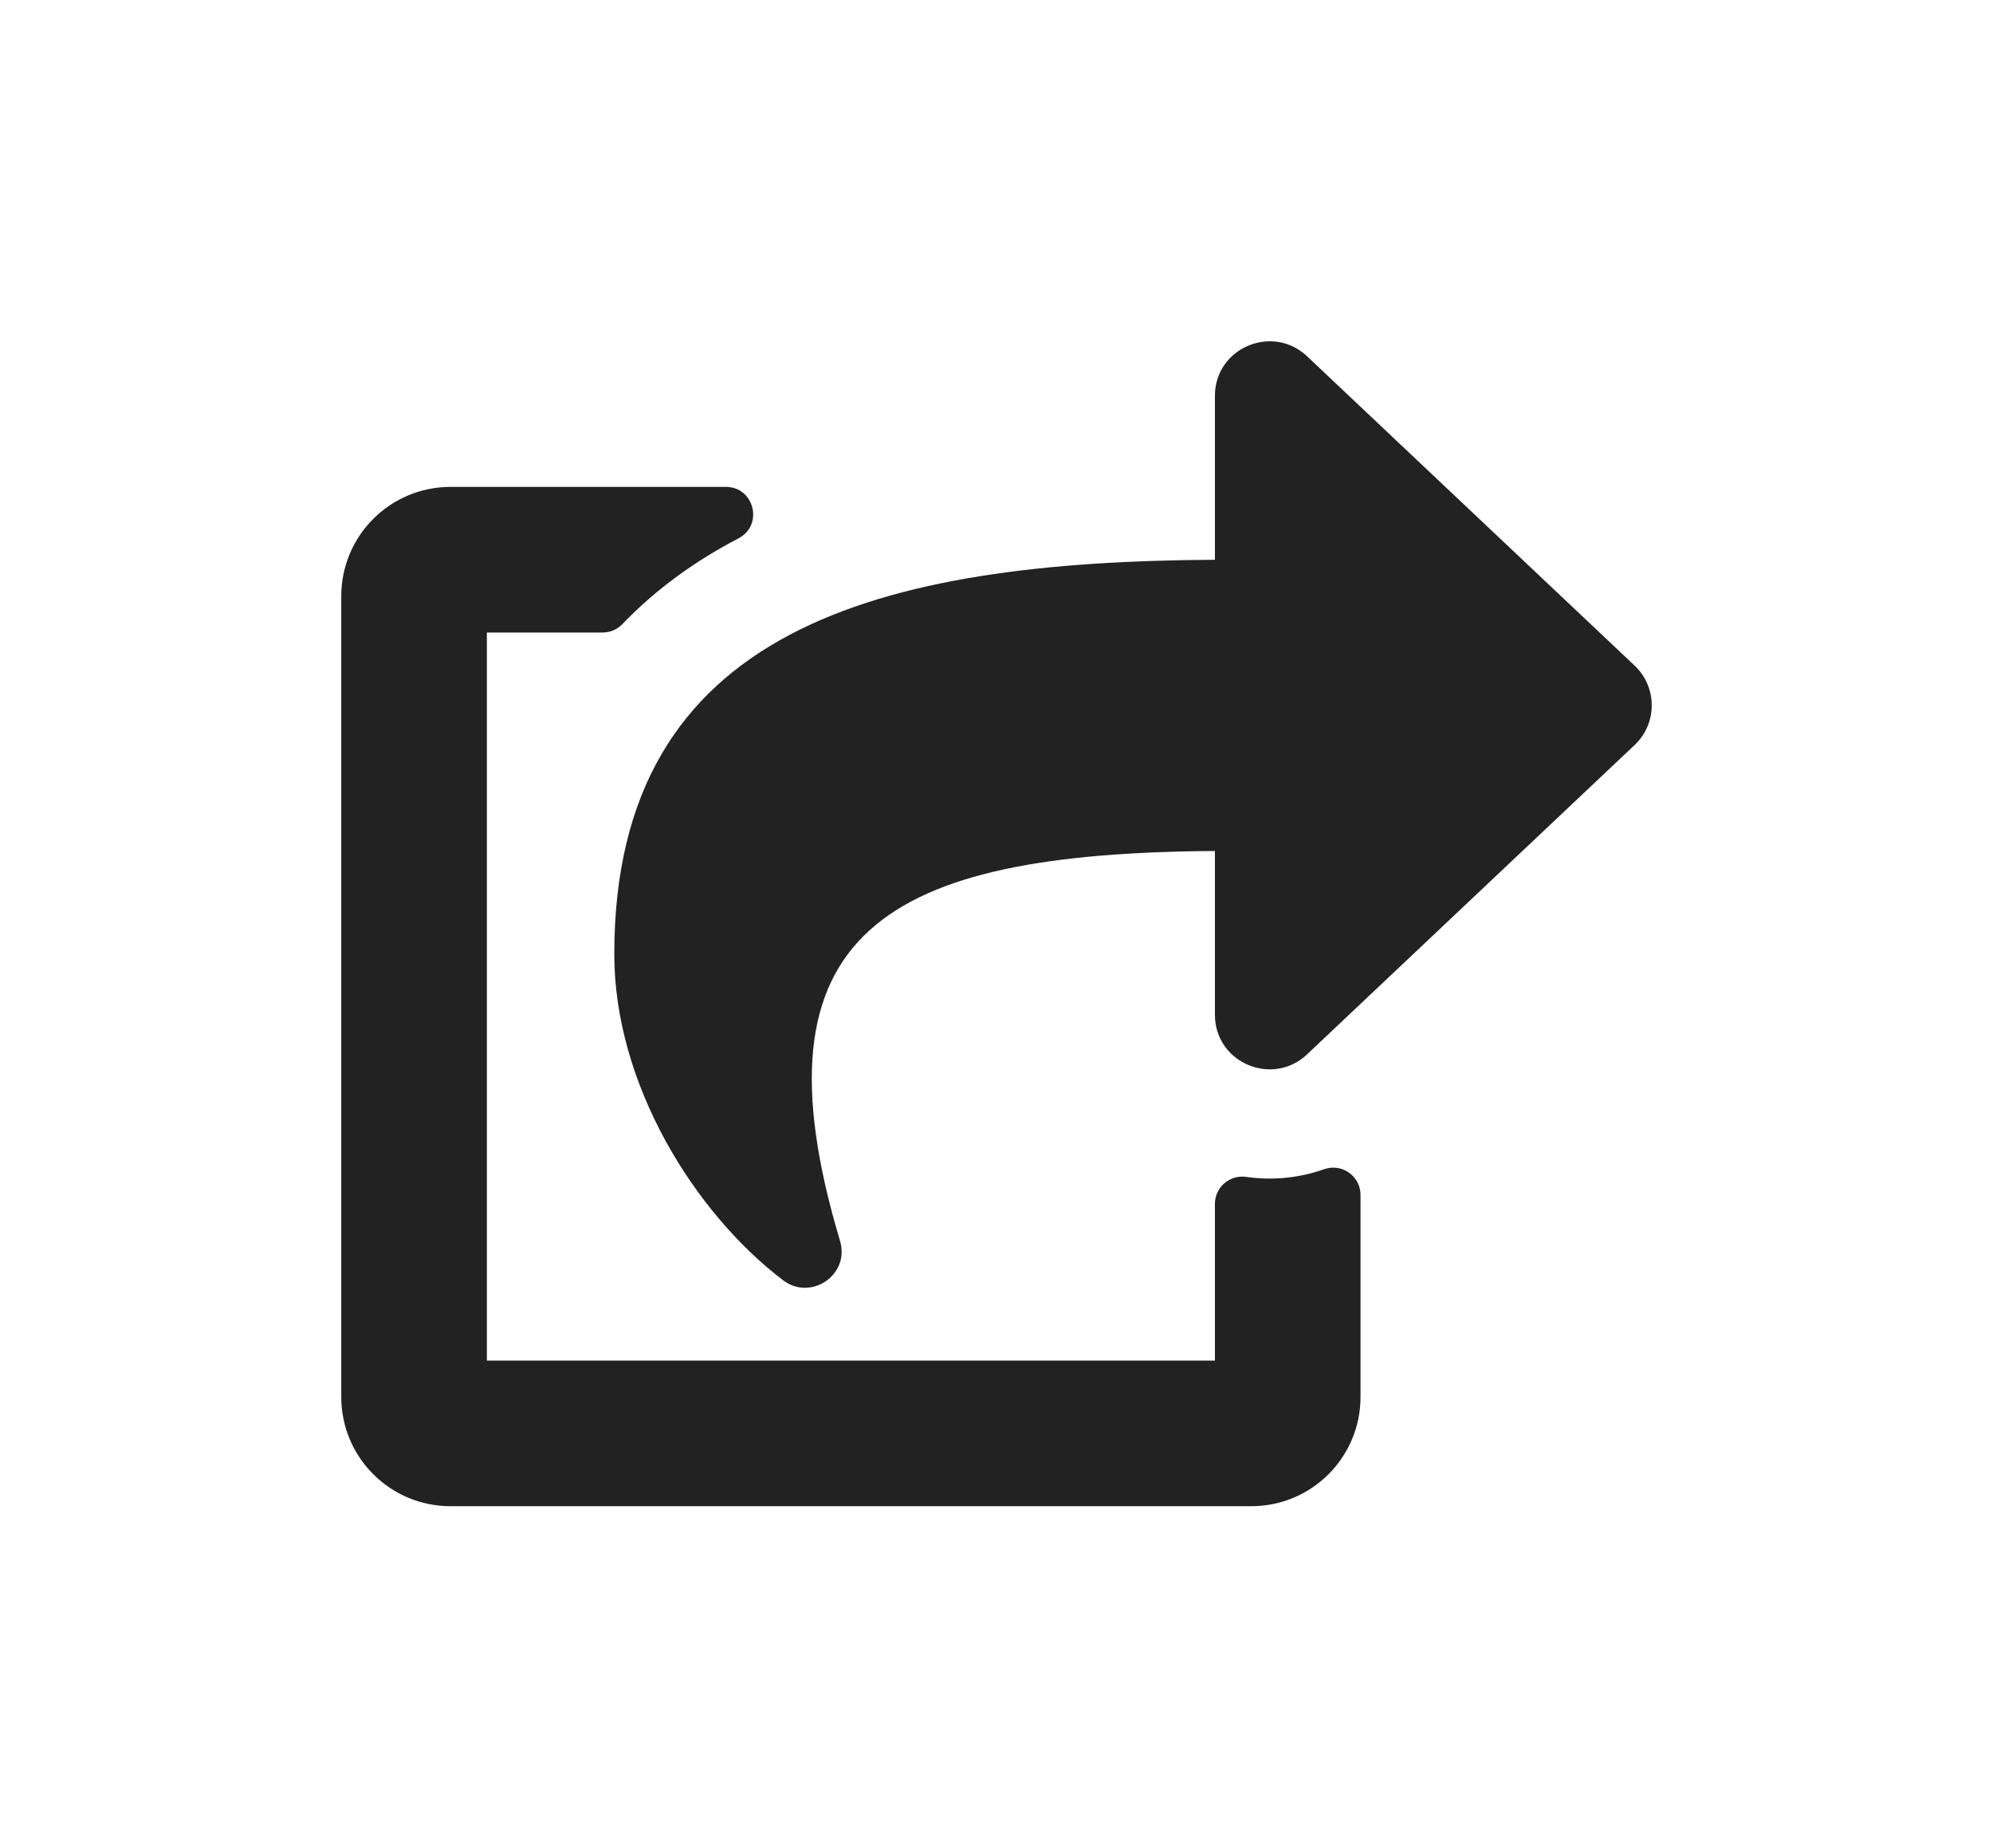
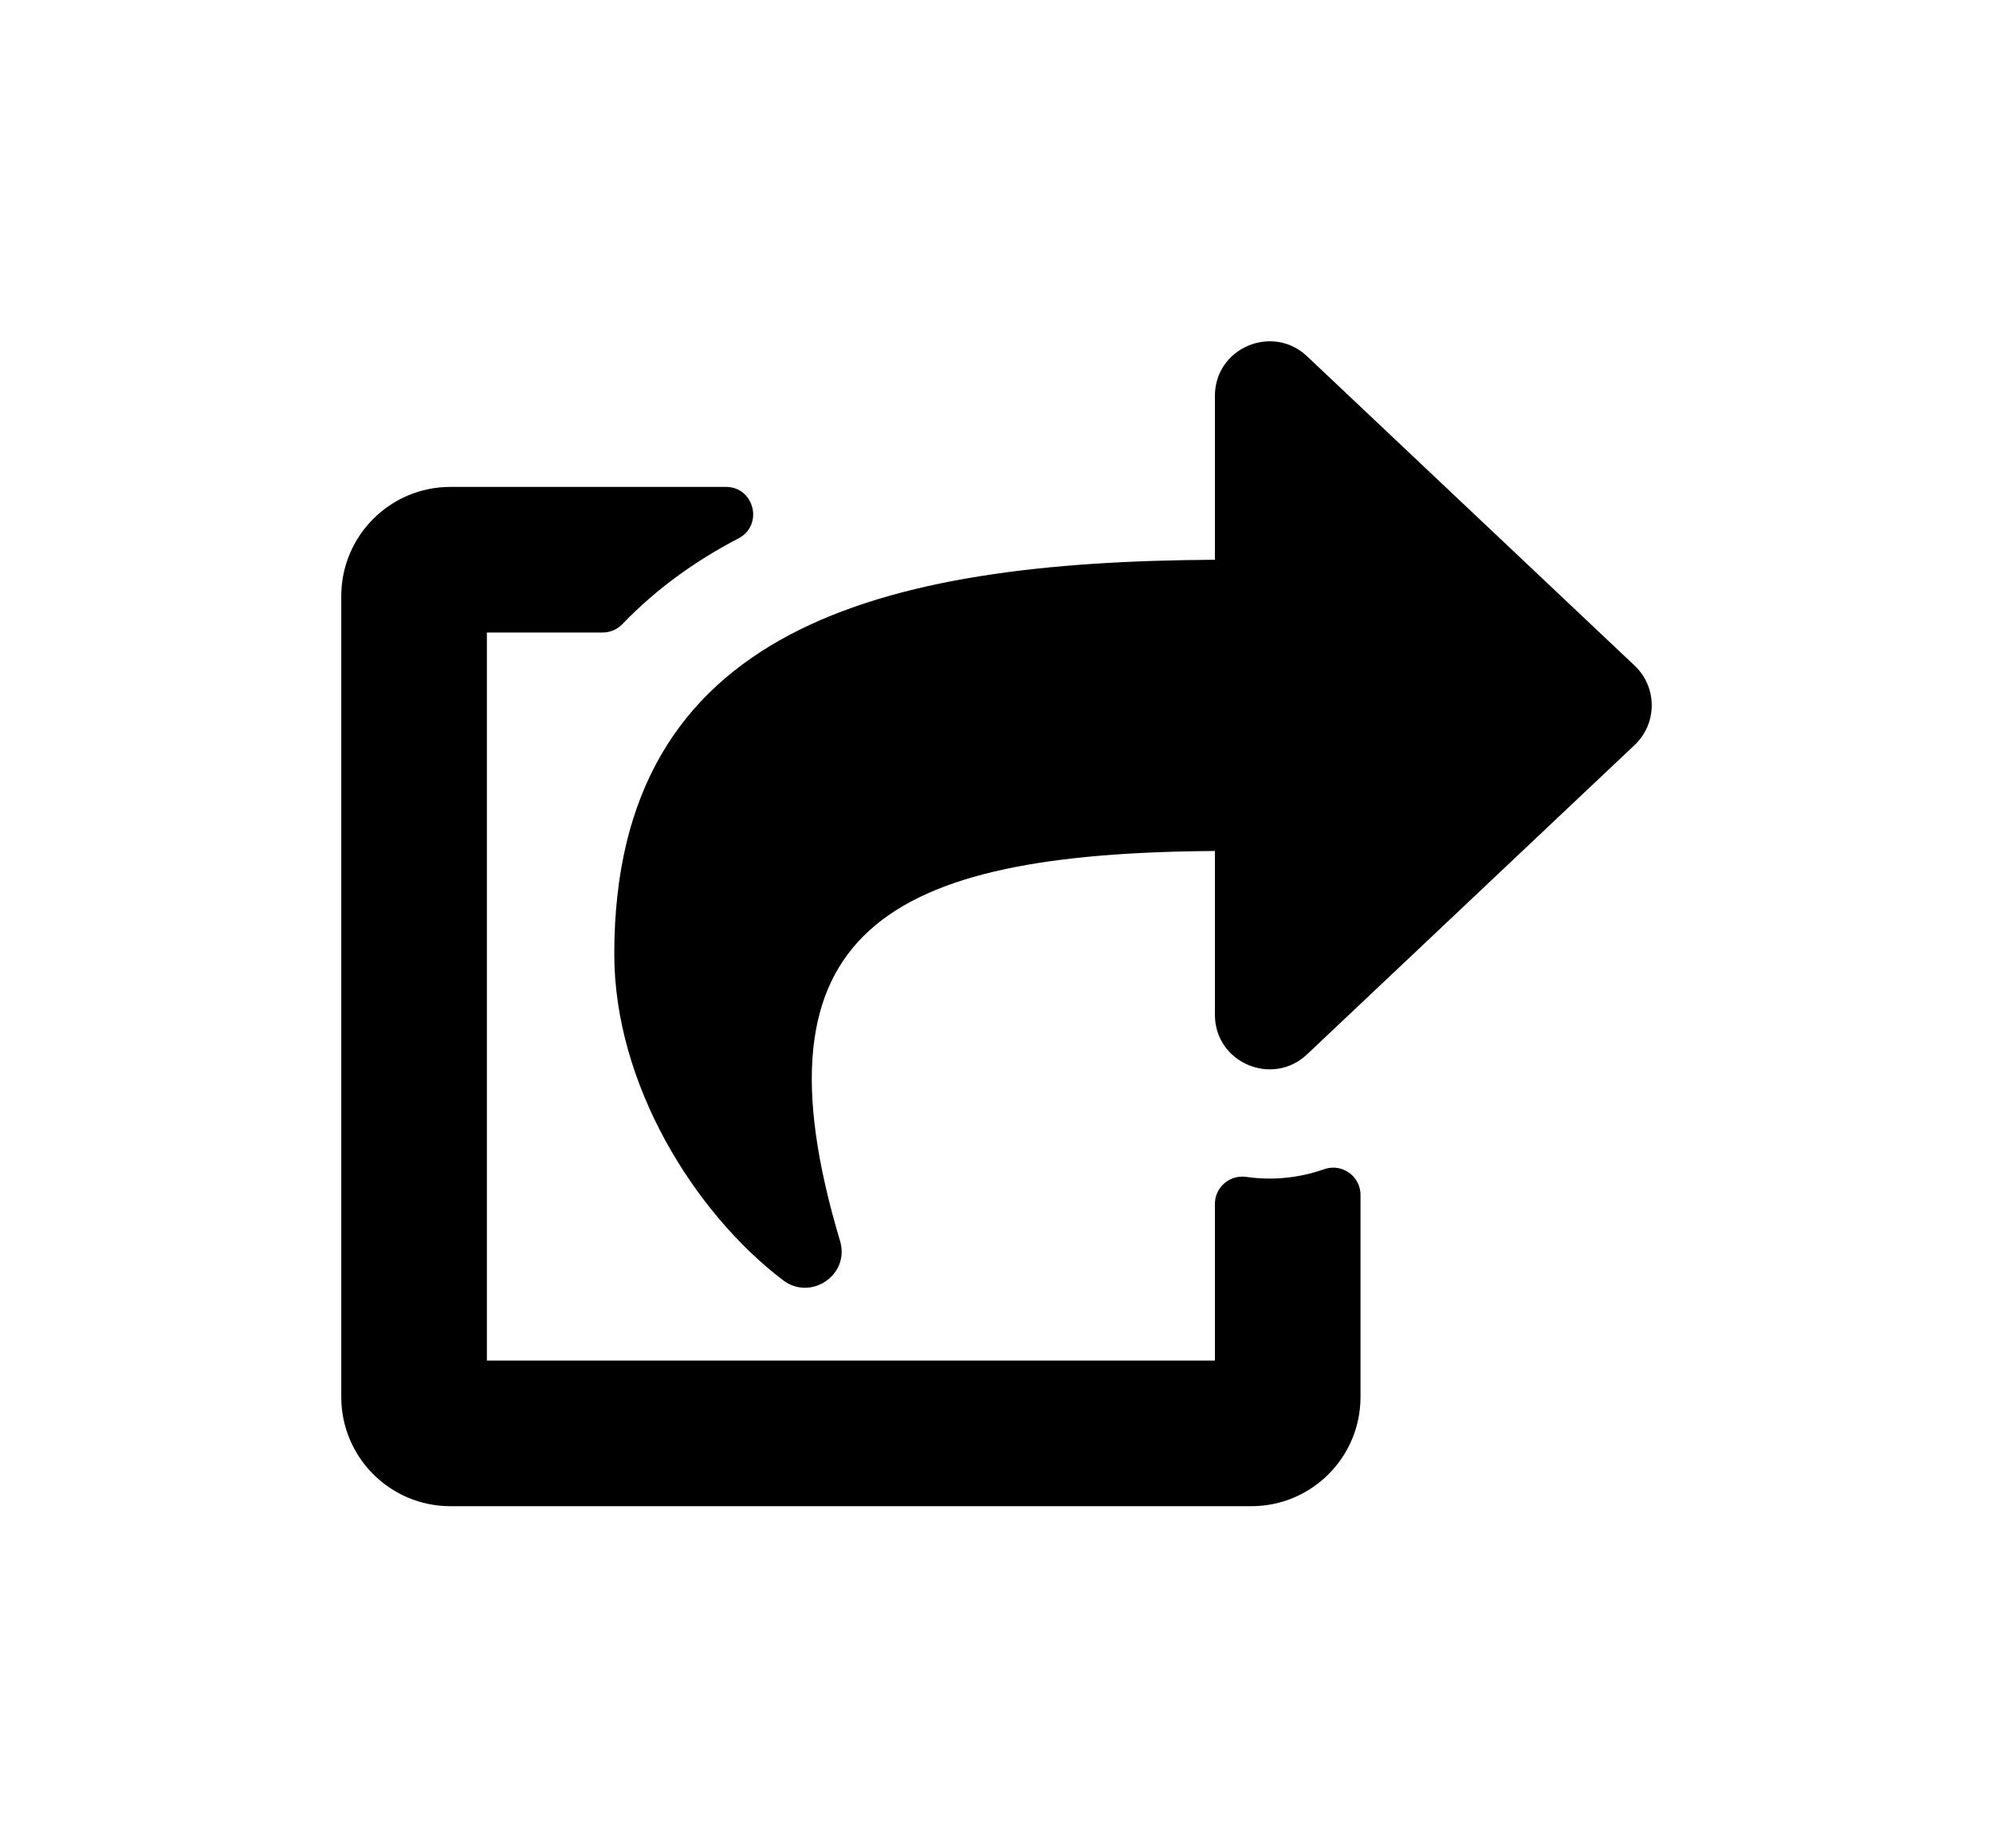
<svg xmlns="http://www.w3.org/2000/svg" viewBox="-150 -150 876 812">
-   <path fill="#222" d="M568.482 177.448L424.479 313.433C409.3 327.768 384 317.14 384 295.985v-71.963c-144.575.97-205.566 35.113-164.775 171.353 4.483 14.973-12.846 26.567-25.006 17.33C155.252 383.105 120 326.488 120 269.339c0-143.937 117.599-172.5 264-173.312V24.012c0-21.174 25.317-31.768 40.479-17.448l144.003 135.988c10.02 9.463 10.028 25.425 0 34.896zM384 379.128V448H64V128h50.916a11.99 11.99 0 0 0 8.648-3.693c14.953-15.568 32.237-27.89 51.014-37.676C185.708 80.83 181.584 64 169.033 64H48C21.49 64 0 85.49 0 112v352c0 26.51 21.49 48 48 48h352c26.51 0 48-21.49 48-48v-88.806c0-8.288-8.197-14.066-16.011-11.302a71.83 71.83 0 0 1-34.189 3.377c-7.27-1.046-13.8 4.514-13.8 11.859z" />
+   <path d="M568.482 177.448L424.479 313.433C409.3 327.768 384 317.14 384 295.985v-71.963c-144.575.97-205.566 35.113-164.775 171.353 4.483 14.973-12.846 26.567-25.006 17.33C155.252 383.105 120 326.488 120 269.339c0-143.937 117.599-172.5 264-173.312V24.012c0-21.174 25.317-31.768 40.479-17.448l144.003 135.988c10.02 9.463 10.028 25.425 0 34.896zM384 379.128V448H64V128h50.916a11.99 11.99 0 0 0 8.648-3.693c14.953-15.568 32.237-27.89 51.014-37.676C185.708 80.83 181.584 64 169.033 64H48C21.49 64 0 85.49 0 112v352c0 26.51 21.49 48 48 48h352c26.51 0 48-21.49 48-48v-88.806c0-8.288-8.197-14.066-16.011-11.302a71.83 71.83 0 0 1-34.189 3.377c-7.27-1.046-13.8 4.514-13.8 11.859z" />
</svg>
